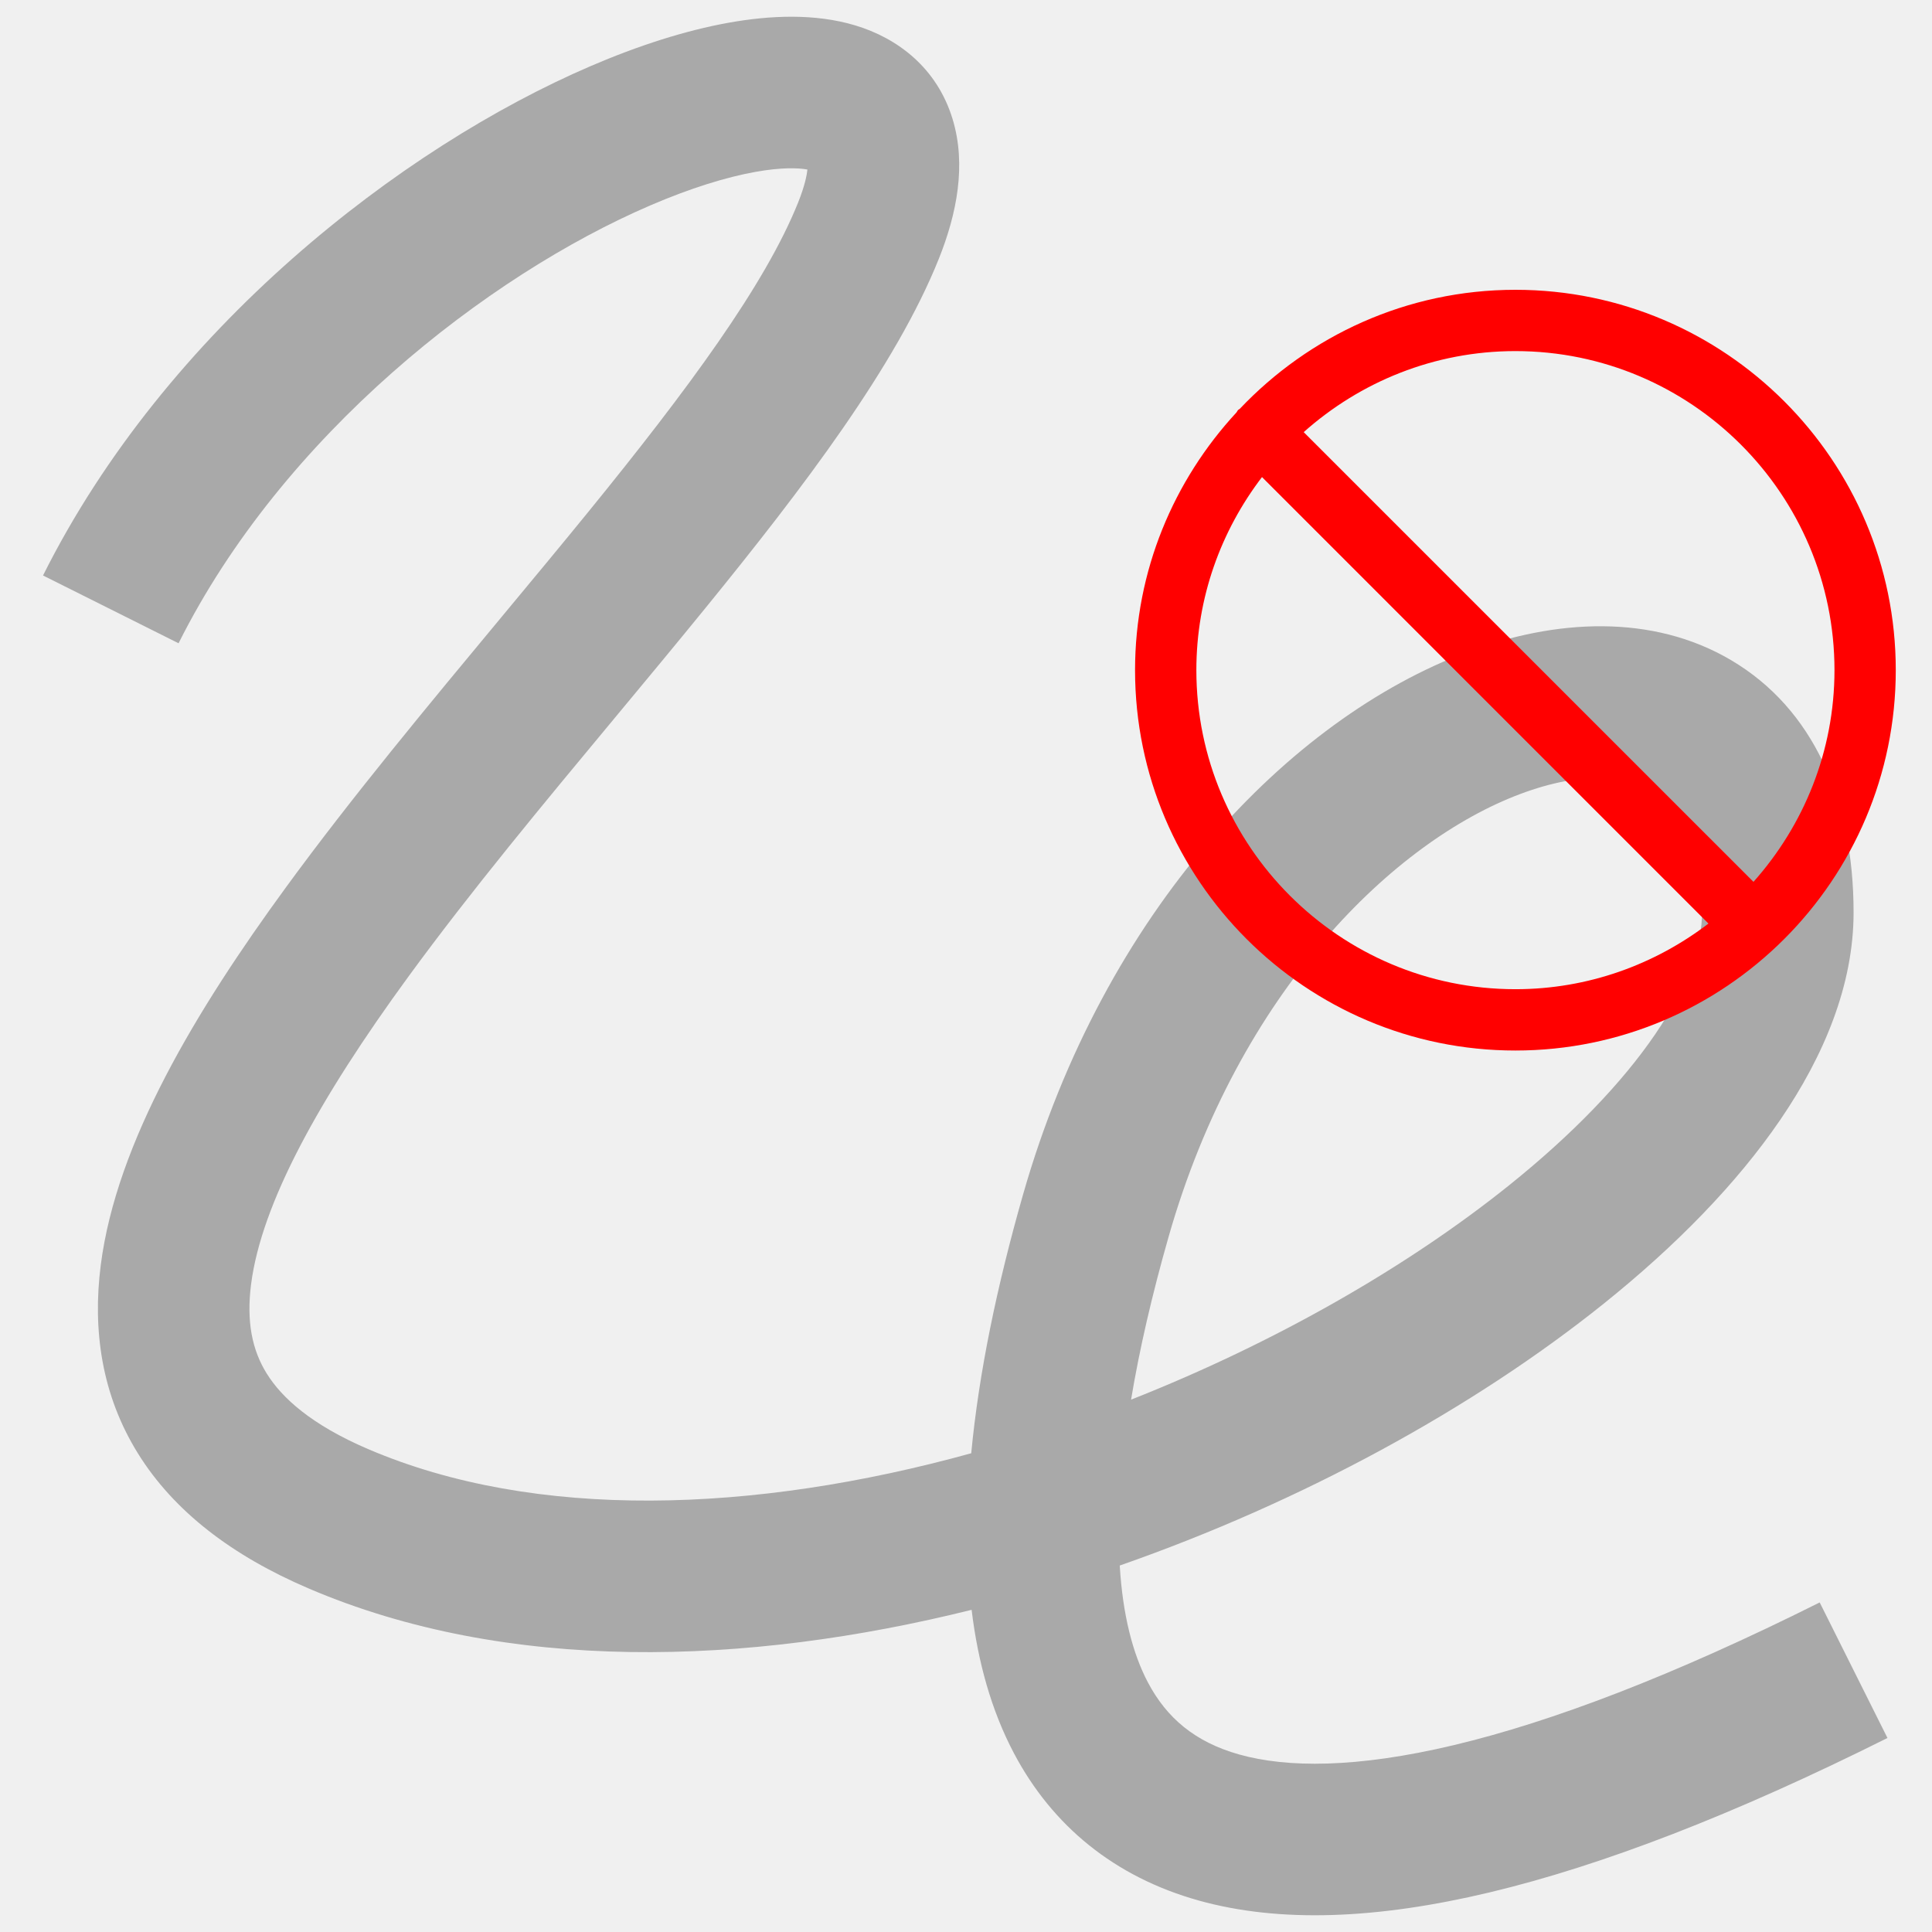
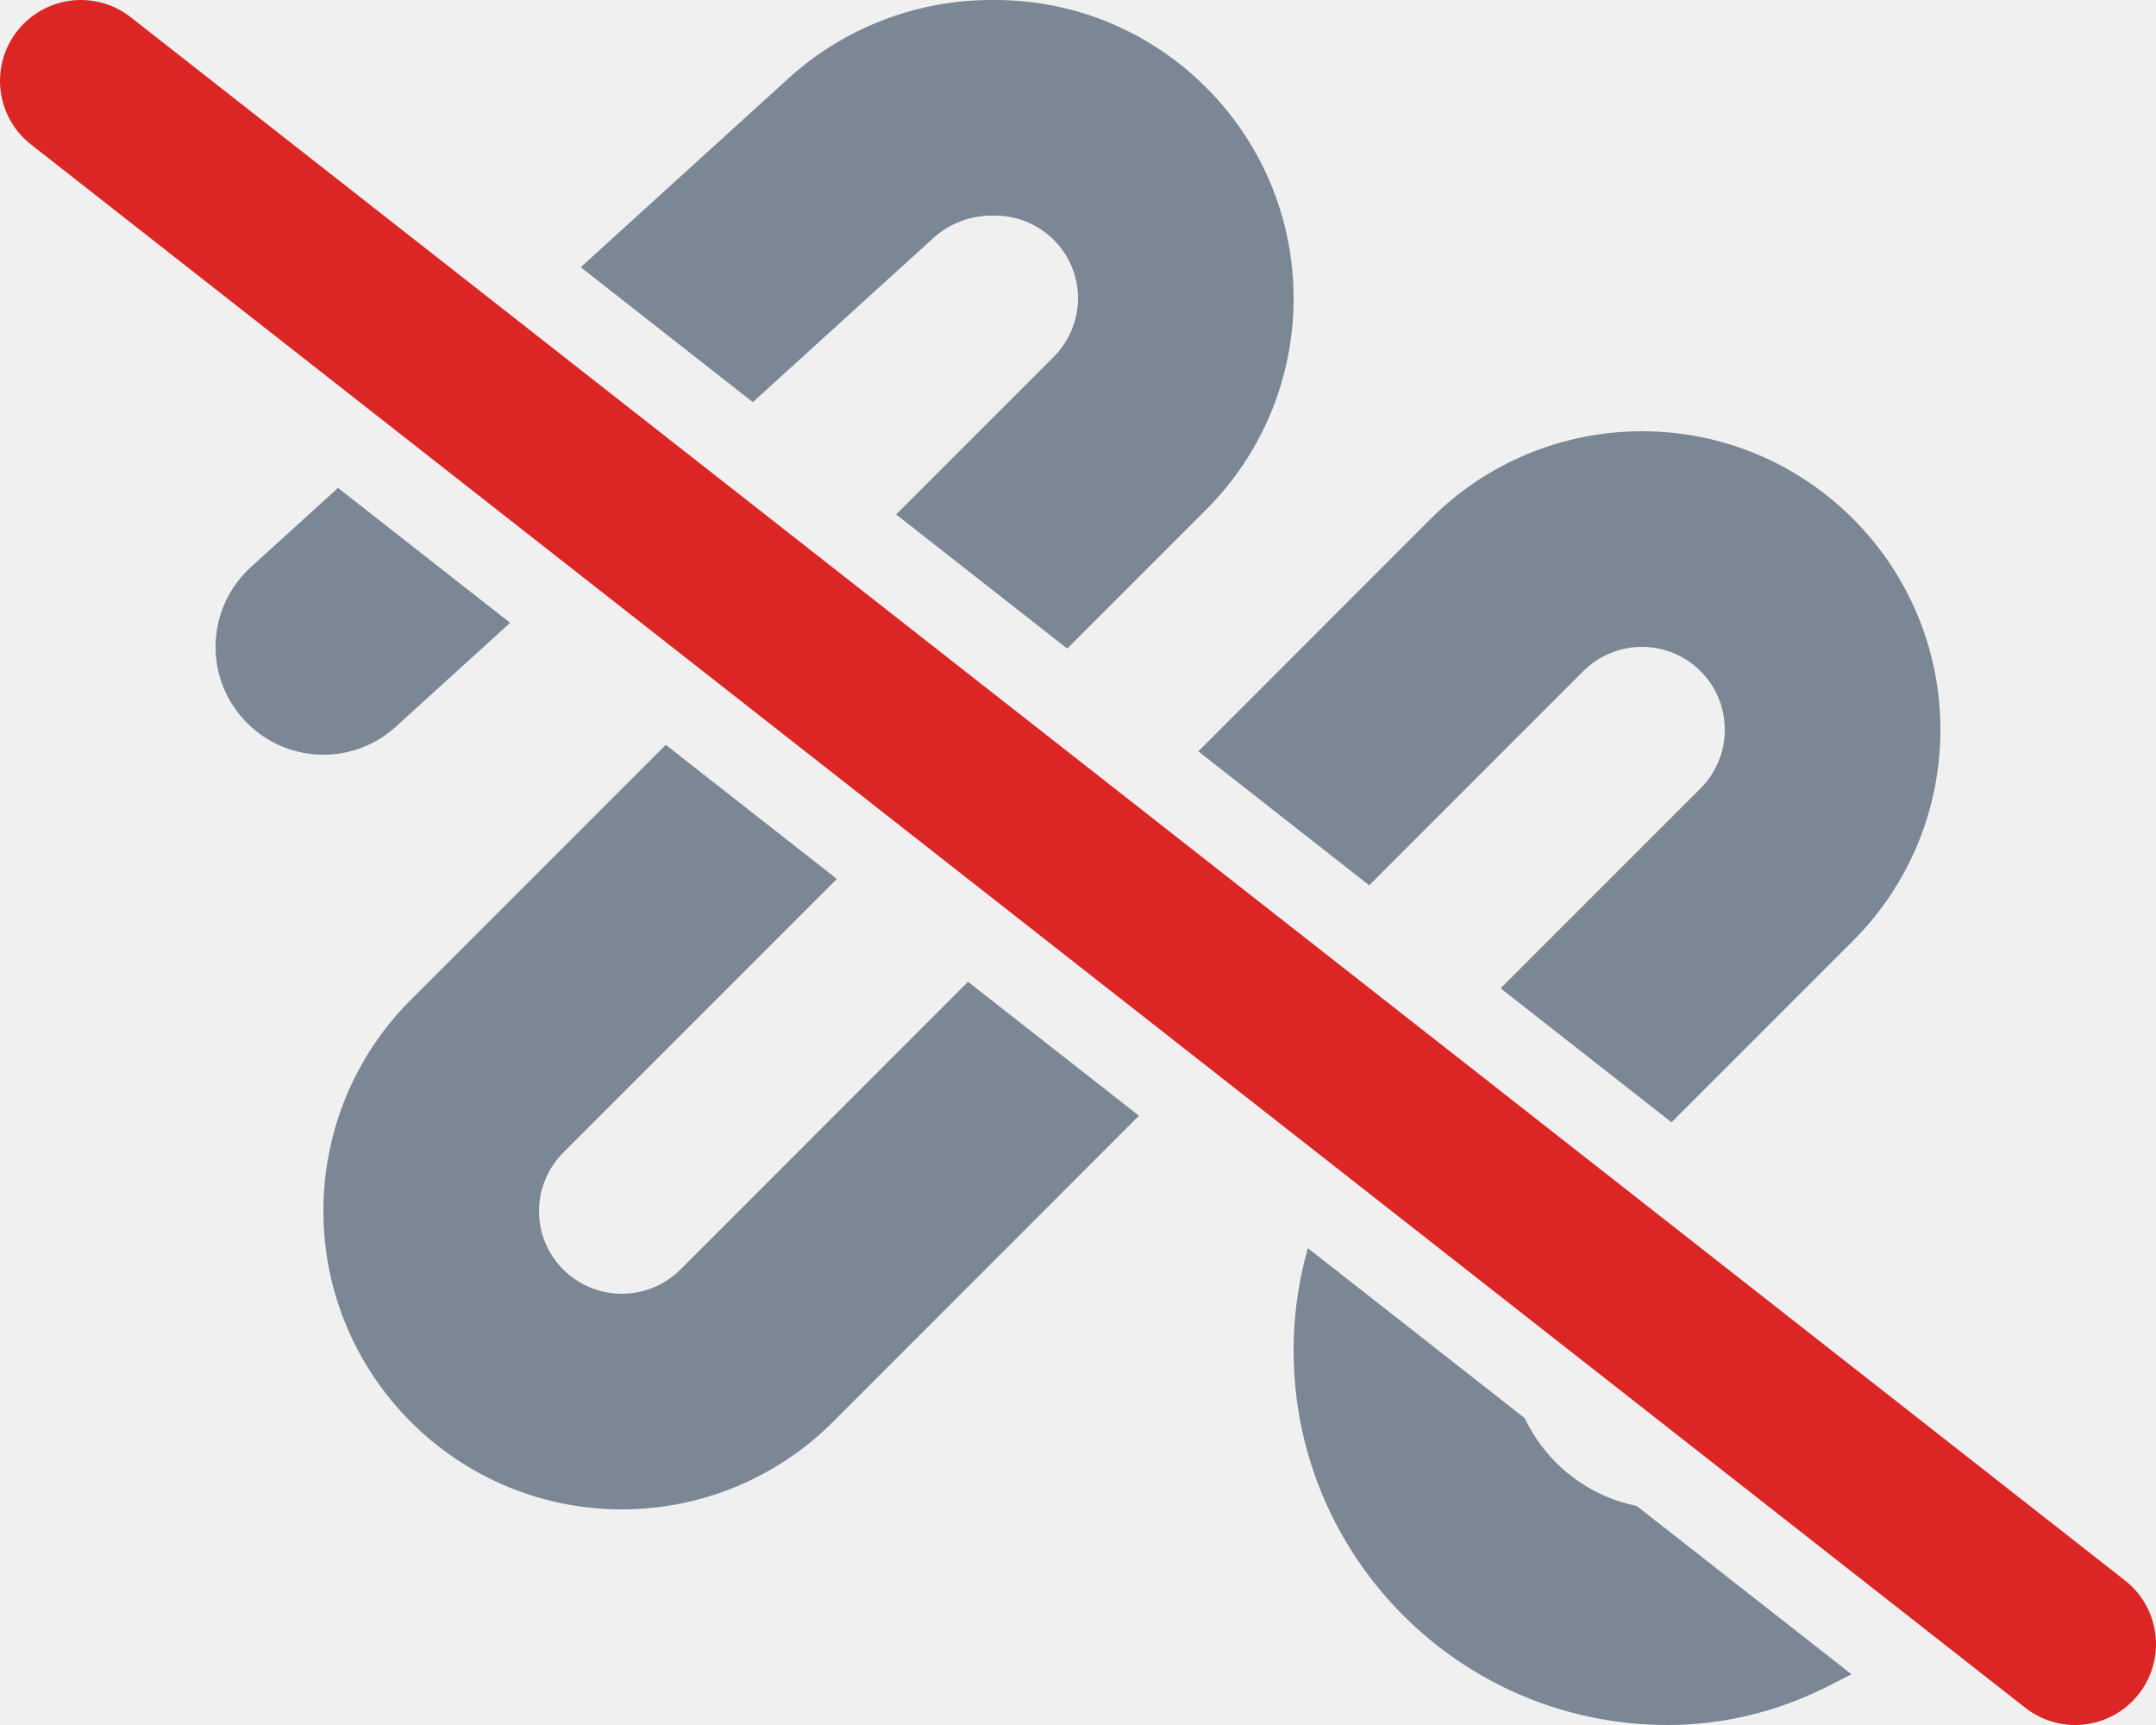
- <svg xmlns="http://www.w3.org/2000/svg" height="800" viewBox="0 0 800 800" width="800">
-   <path d="m0 0h800v800h-800z" fill="none" />
-   <path d="m269.278 85.053c-67.568 29.063-152.219 95.072-195.339 181.311l-56.127-28.064c51.009-102.018 148.34-177.201 226.672-210.893 19.852-8.539 39.291-14.774 57.212-17.993 17.444-3.133 35.856-3.849 52.307 1.062 17.766 5.303 34.024 17.706 40.446 38.831 5.746 18.895 1.783 39.14-5.679 57.795-17.744 44.361-56.231 94.987-96.472 144.441-12.293 15.107-24.855 30.224-37.396 45.319-29.965 36.063-59.82 71.994-85.642 107.33-37.201 50.905-61.02 94.201-65.297 127.641-1.981 15.49.461 27.244 6.486 36.923 6.239 10.028 18.415 21.179 41.915 31.251 69.283 29.688 159.59 26.676 249.804 1.757 3.126-33.083 10.599-69.131 21.43-107.04 33.621-117.676 110.267-197.101 183.874-224.705 36.573-13.714 76.722-15.932 109.347 3.345 33.993 20.088 50.71 57.954 50.71 104.471 0 30.129-12.325 59.412-30.31 85.788-18.141 26.607-43.449 52.36-73.056 76.119-53.948 43.297-124.82 82.09-200.503 108.509 1.236 20.539 5.4 36.535 11.672 48.414 7.736 14.652 19.453 24.693 37.875 29.851 19.619 5.485 48.341 5.748 88.957-3.935 40.362-9.626 90.388-28.571 151.333-59.043l28.063 56.125c-63.549 31.778-118.263 52.85-164.838 63.958-46.323 11.044-86.739 12.745-120.42 3.326-34.877-9.758-60.619-30.975-76.464-60.99-9.377-17.758-14.913-37.852-17.51-59.363-93.11 23.174-192.292 26.4-274.683-8.911-31.408-13.461-55.51-31.722-70.475-55.768-15.179-24.392-18.865-51.371-15.453-78.043 6.508-50.883 39.558-105.638 76.877-156.705 27.038-37 58.931-75.387 89.416-112.079 12.233-14.723 24.239-29.174 35.614-43.152 41.14-50.558 73.25-94.061 86.882-128.14 2.691-6.726 3.564-11.09 3.823-13.596-3.846-.713-10.821-.947-21.54.978-12.108 2.175-26.888 6.726-43.511 13.875zm199.072 494.516c59.728-23.588 114.498-55.029 156.536-88.768 26.281-21.089 46.788-42.438 60.487-62.53 13.856-20.322 19.403-37.332 19.403-50.436 0-31.921-10.737-45.041-19.886-50.445-10.517-6.215-29.199-8.433-55.379 1.386-51.897 19.461-116.445 81.229-145.575 183.187-6.91 24.182-12.124 46.786-15.586 67.606z" fill="#a9a9a9" />
-   <path d="m627.506 120c-44.941 0-85.443 19.018-114.165 49.312-.204.175-.458.237-.651.429-.305.306-.413.713-.695 1.041-25.974 28.099-41.995 65.53-41.995 106.721 0 86.844 70.649 157.497 157.5 157.497 86.84 0 157.5-70.653 157.5-157.497.006-86.85-70.655-157.503-157.494-157.503zm-132.12 157.497c0-30.056 10.207-57.72 27.178-79.95l184.871 184.884c-22.225 16.971-49.873 27.178-79.935 27.178-72.849 0-132.114-59.27-132.114-132.112zm230.688 87.658-186.239-186.219c23.355-20.799 54.012-33.556 87.671-33.556 72.843 0 132.114 59.264 132.114 132.117-.006 33.659-12.758 64.32-33.546 87.658z" fill="#f00" />
+ <svg xmlns="http://www.w3.org/2000/svg" viewBox="0 0 640 512">
+   <defs>
+     <mask id="integration-scribble-slash" maskUnits="userSpaceOnUse" x="0" y="0" width="640" height="512">
+       <rect width="640" height="512" fill="white" />
+       <path d="M24 24 616 488" fill="none" stroke="black" stroke-width="96" stroke-linecap="round" />
+     </mask>
+   </defs>
+   <g fill="#7b8794" mask="url(#integration-scribble-slash)">
+     <path transform="translate(64)" d="M170 23.3C186.5 8.3 208 0 230.3 0l1.1 0C280.3 0 320 39.7 320 88.6c0 23.5-9.3 46-25.9 62.6L103.2 342.1c-4.6 4.6-7.2 10.9-7.2 17.4C96 373 107 384 120.6 384c6.5 0 12.8-2.6 17.4-7.2L360.8 153.9c16.6-16.6 39.1-25.9 62.6-25.9c48.9 0 88.6 39.7 88.6 88.6c0 23.5-9.3 46-25.9 62.6l-88.2 88.2c-8.8 8.8-13.8 20.9-13.8 33.4c0 26 21.1 47.1 47 47.1c6.2 0 12.4-1.5 18-4.2l16.7-8.4c15.8-7.9 35-1.5 42.9 14.3s1.5 35-14.3 42.9L477.6 501c-14.5 7.2-30.4 11-46.6 11c-61.4 0-111-49.9-111-111.1c0-29.5 11.7-57.8 32.6-78.7l88.2-88.2c4.6-4.6 7.2-10.9 7.2-17.4c0-13.6-11-24.6-24.6-24.6c-6.5 0-12.8 2.6-17.4 7.2L183.2 422.1c-16.6 16.6-39.1 25.9-62.6 25.9C71.7 448 32 408.3 32 359.4c0-23.5 9.3-46 25.9-62.6L248.8 105.9c4.6-4.6 7.2-10.9 7.2-17.4C256 75 245 64 231.4 64l-1.1 0c-6.4 0-12.6 2.4-17.3 6.7L53.5 215.7c-13.1 11.9-33.3 10.9-45.2-2.2s-10.9-33.3 2.2-45.2L170 23.3z" />
+   </g>
+   <path d="M24 24 616 488" fill="none" stroke="#dc2626" stroke-width="48" stroke-linecap="round" />
</svg>
